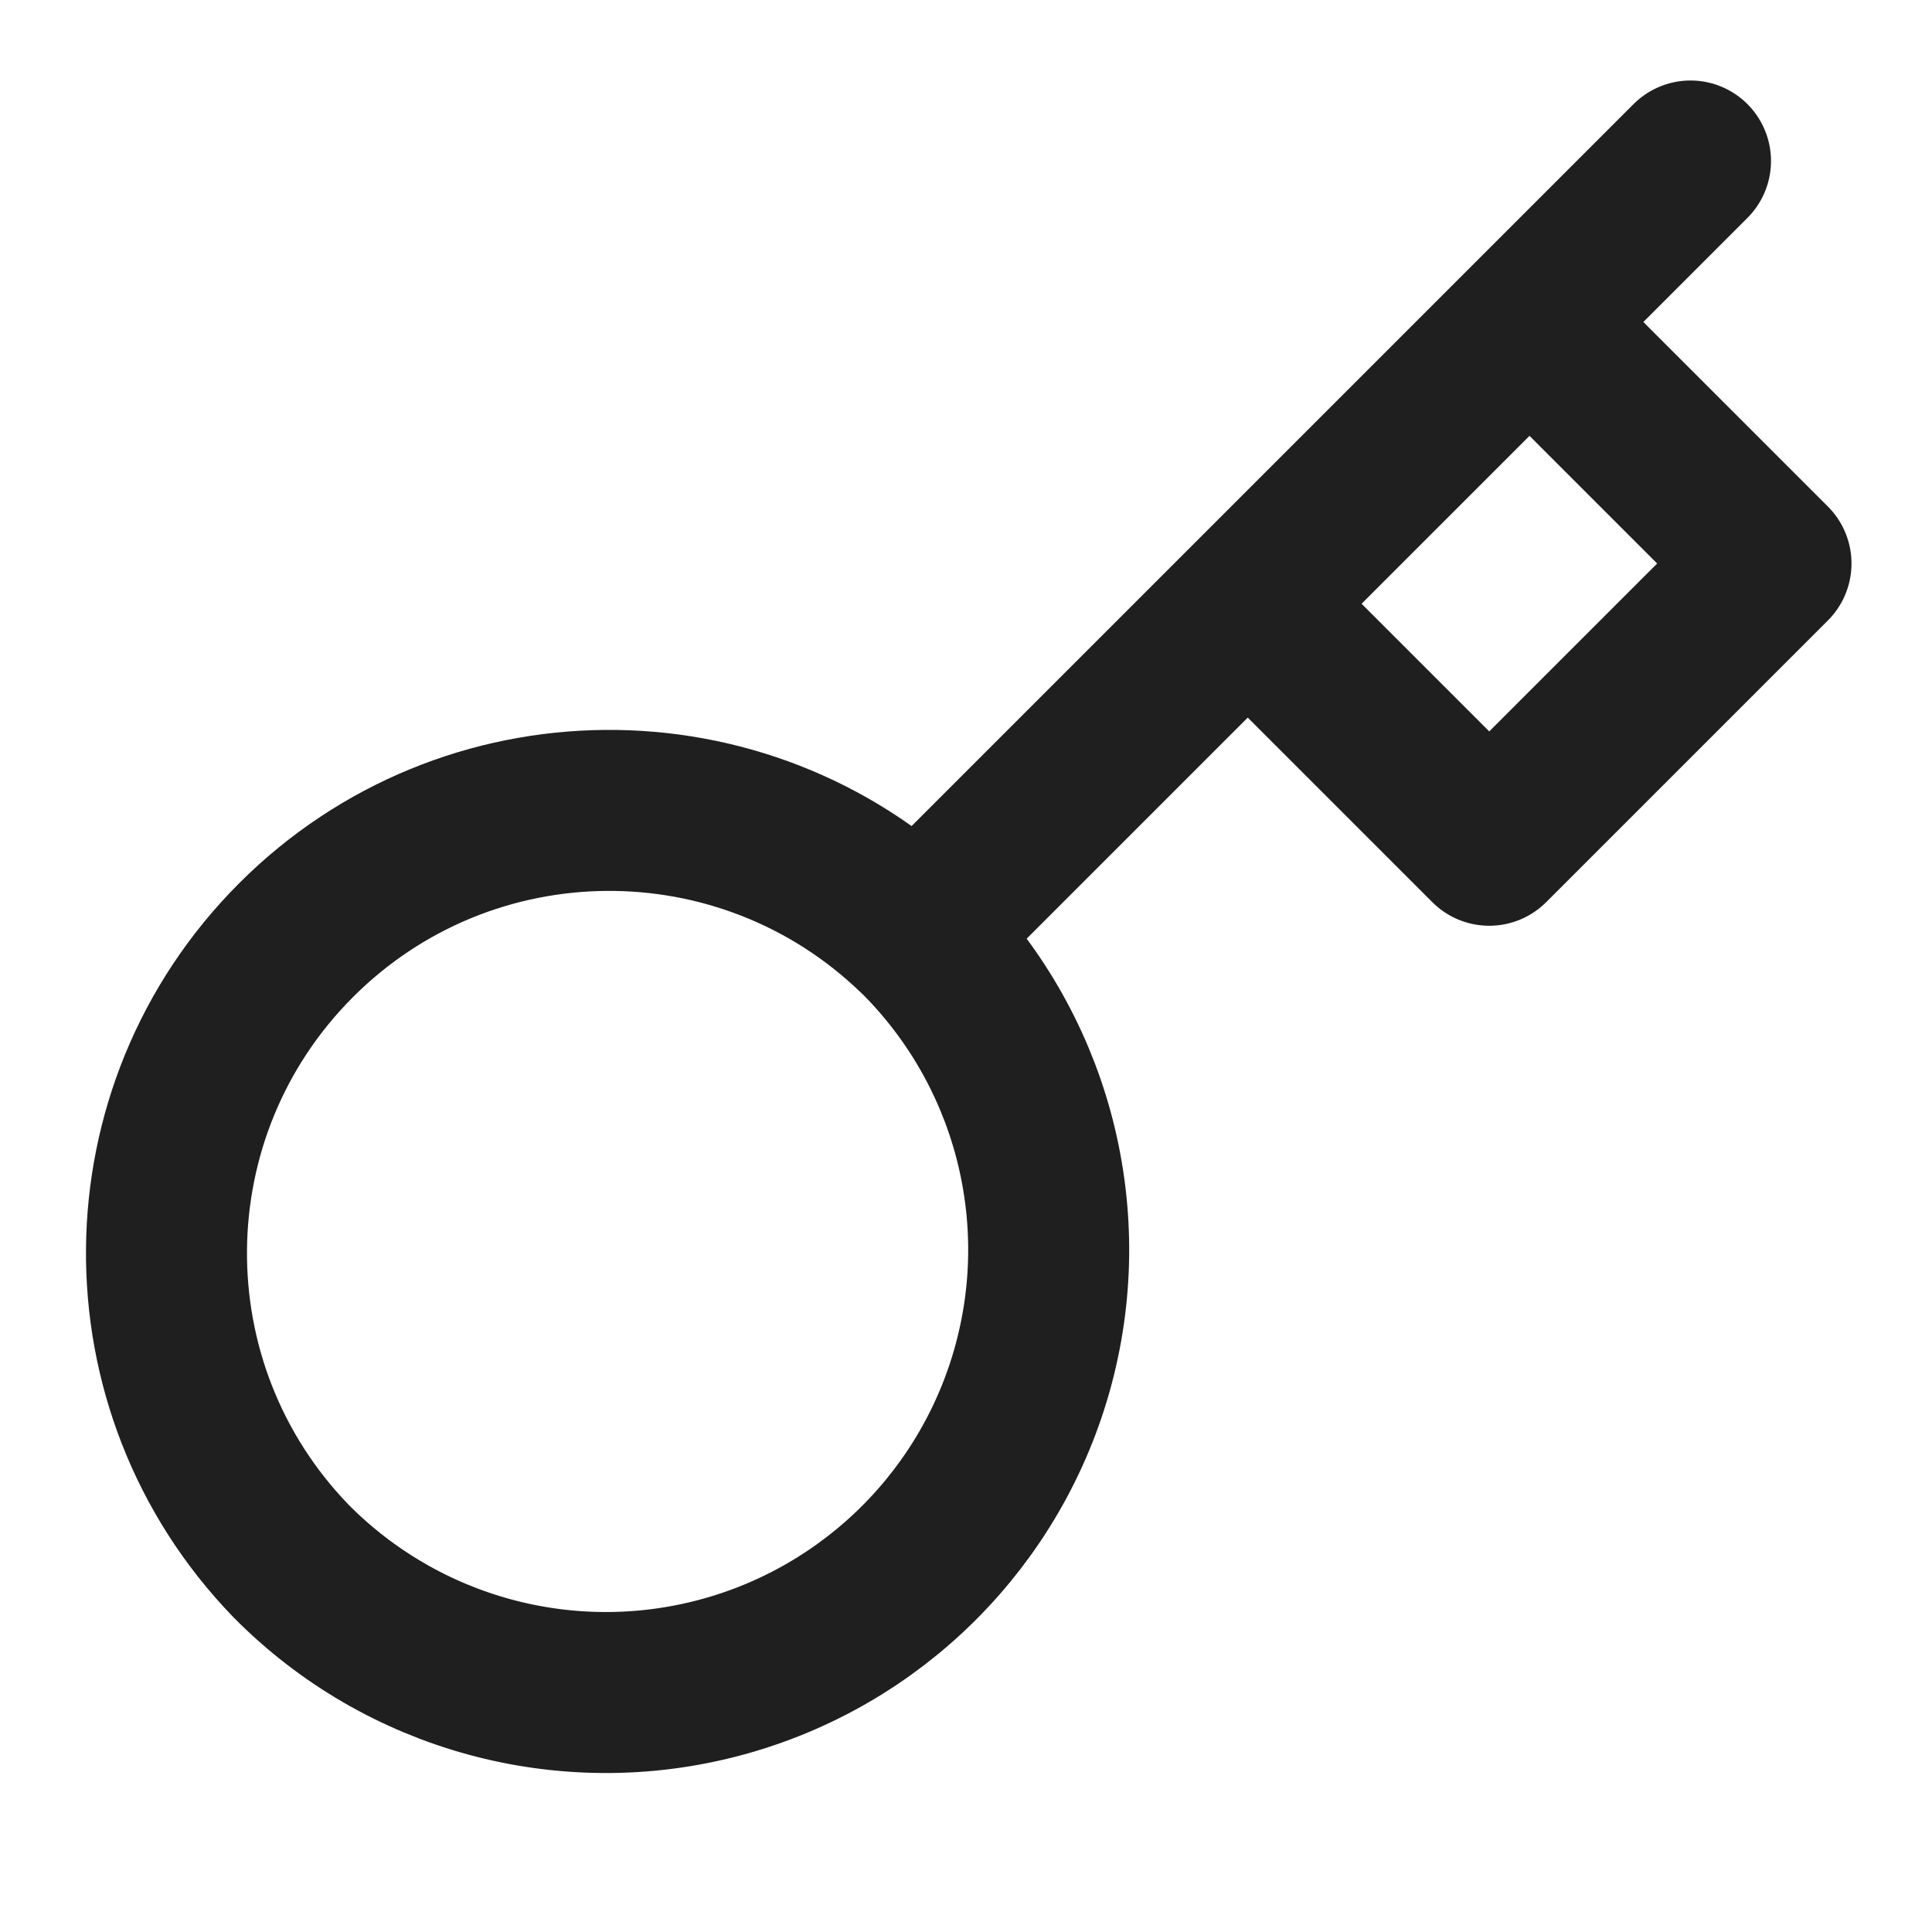
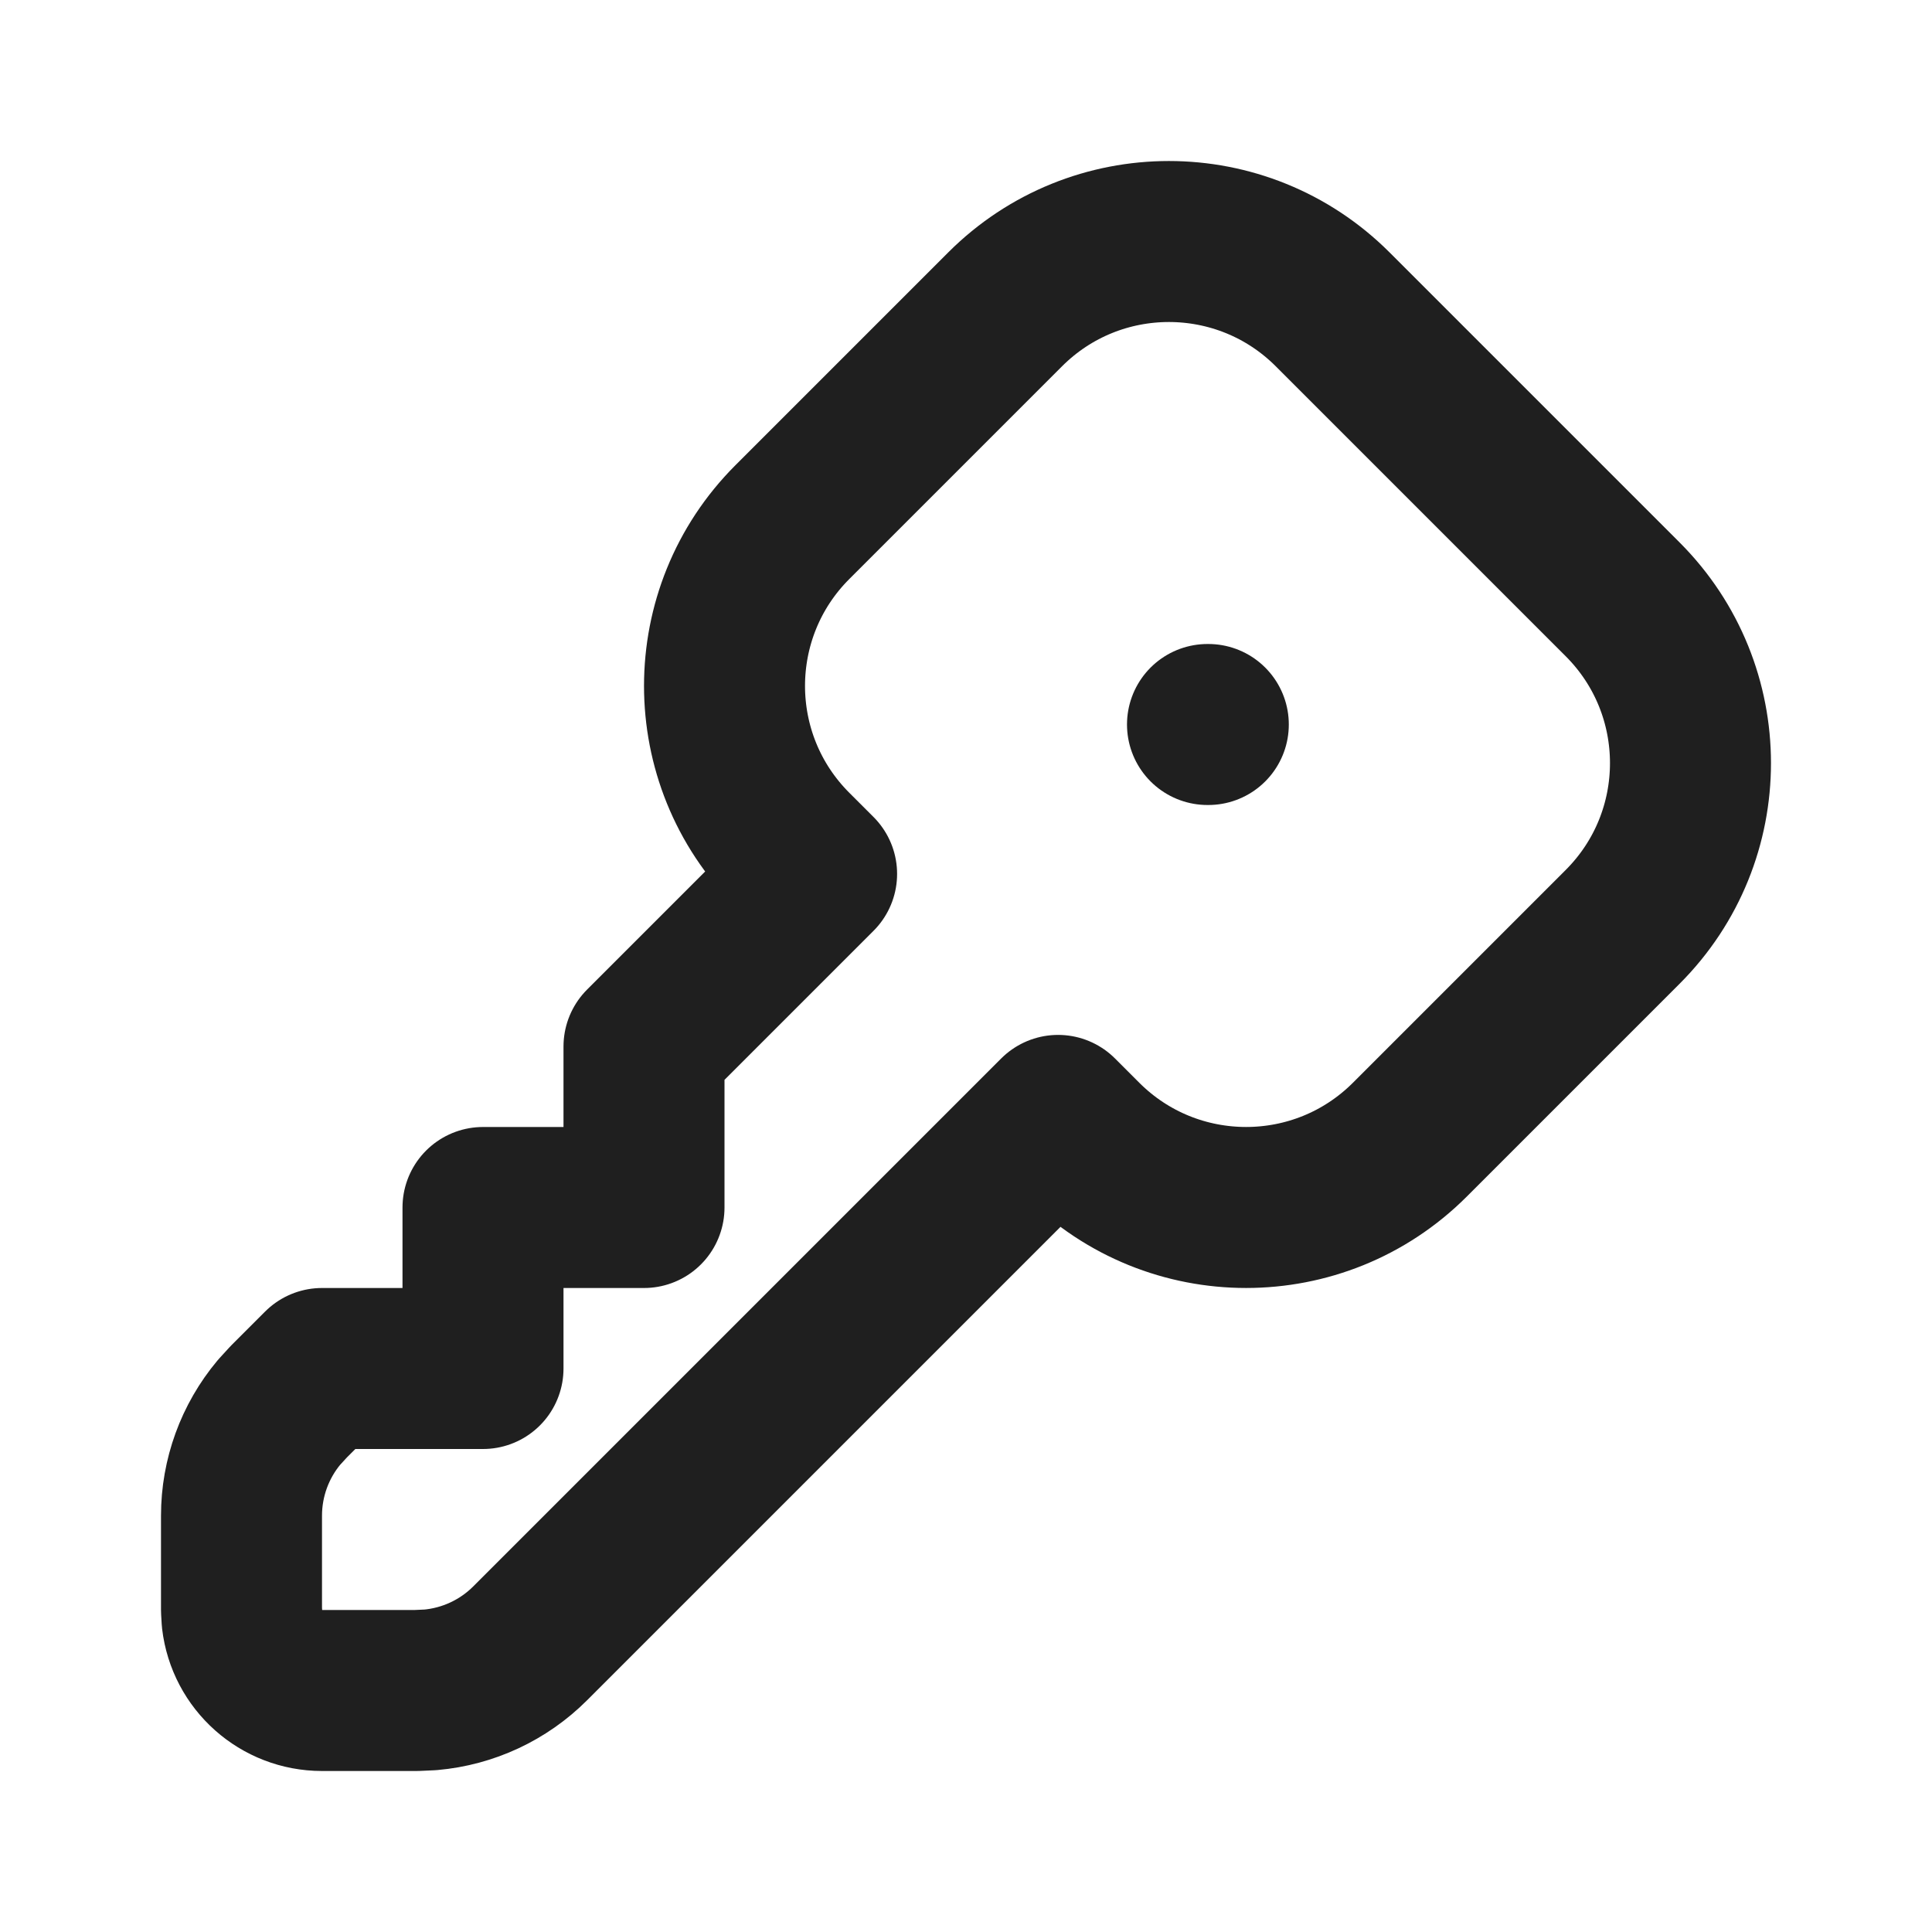
- <svg xmlns="http://www.w3.org/2000/svg" viewBox="0 0 24 24" fill="none" stroke="#1F1F1F" stroke-width="2" stroke-linecap="round" stroke-linejoin="round">
-   <path d="M21 2l-2 2m-7.61 7.61a5.5 5.5 0 1 1-7.778 7.778 5.5 5.5 0 0 1 7.777-7.777zm0 0L15.5 7.5m0 0l3 3L22 7l-3-3m-3.5 3.5L19 4" />
+ <svg xmlns="http://www.w3.org/2000/svg" width="24" height="24" viewBox="0 0 24 24" fill="none" stroke="#1F1F1F" stroke-width="2" stroke-linecap="round" stroke-linejoin="round">
+   <path stroke="none" d="M0 0h24v24H0z" fill="none" />
+   <path d="M16.555 3.843l3.602 3.602a2.877 2.877 0 0 1 0 4.069l-2.643 2.643a2.877 2.877 0 0 1 -4.069 0l-.301 -.301l-6.558 6.558a2 2 0 0 1 -1.239 .578l-.175 .008h-1.172a1 1 0 0 1 -.993 -.883l-.007 -.117v-1.172a2 2 0 0 1 .467 -1.284l.119 -.13l.414 -.414h2v-2h2v-2l2.144 -2.144l-.301 -.301a2.877 2.877 0 0 1 0 -4.069l2.643 -2.643a2.877 2.877 0 0 1 4.069 0z" />
+   <path d="M15 9h.01" />
</svg>
